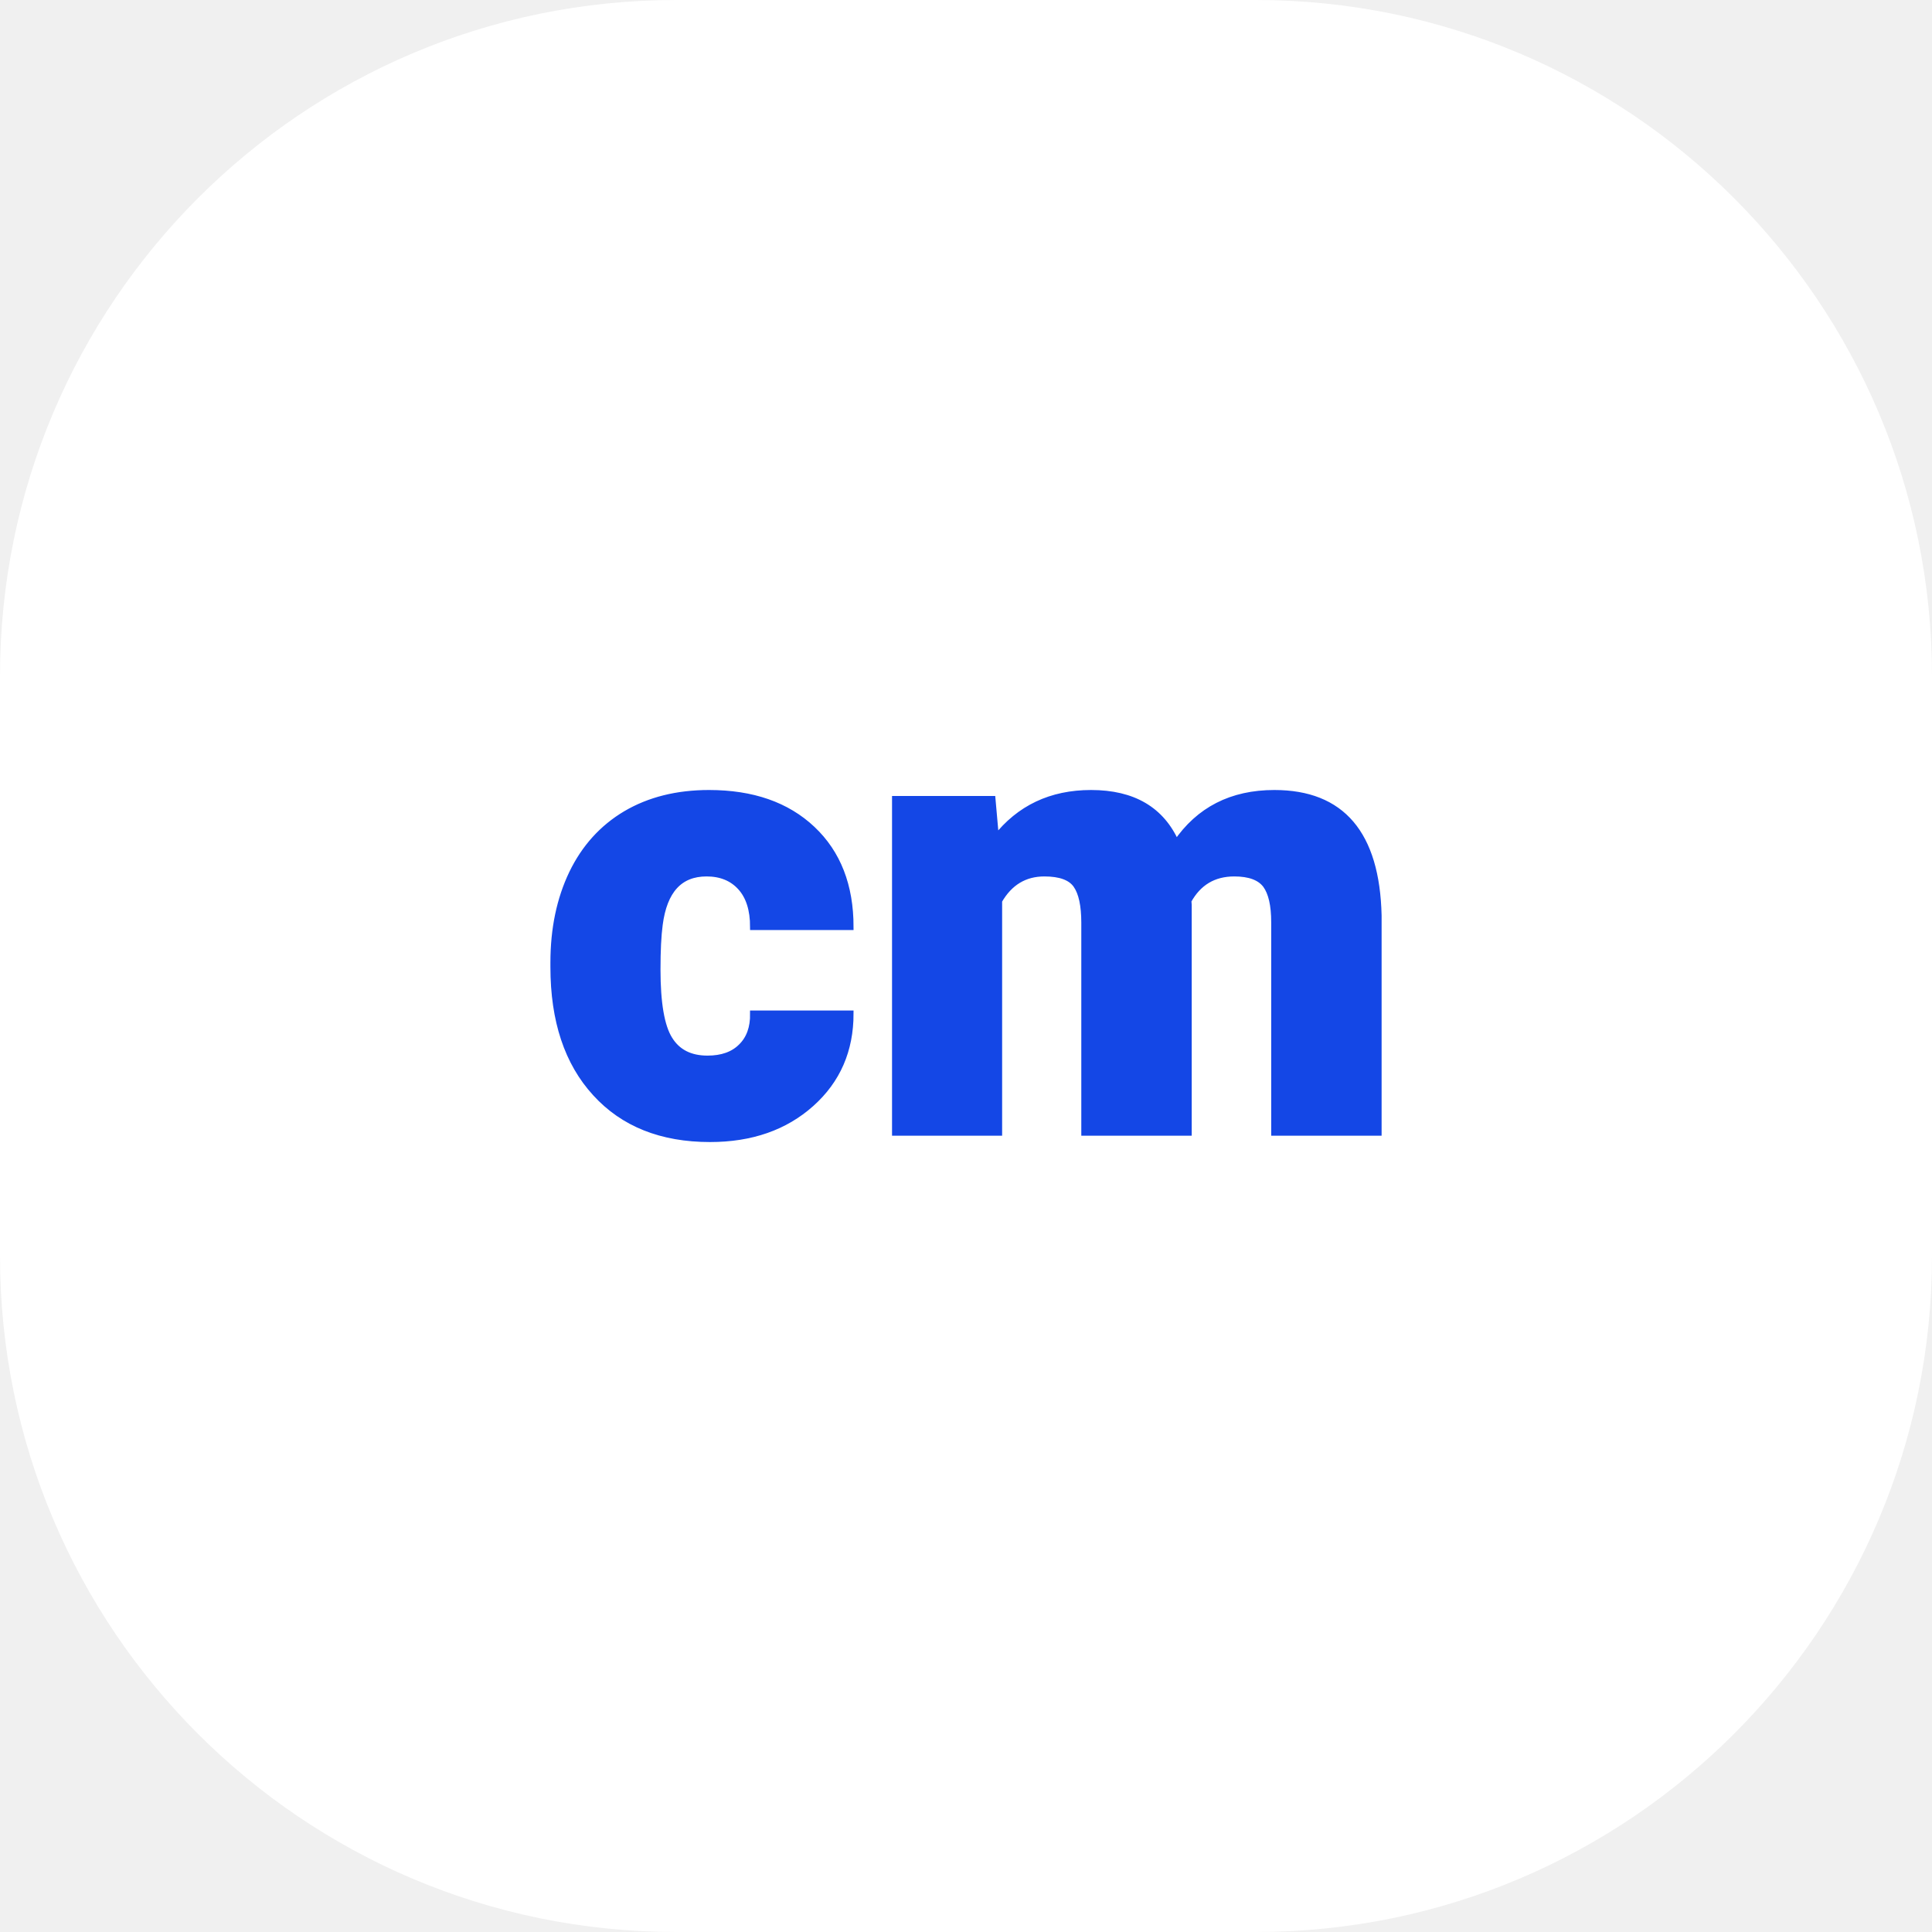
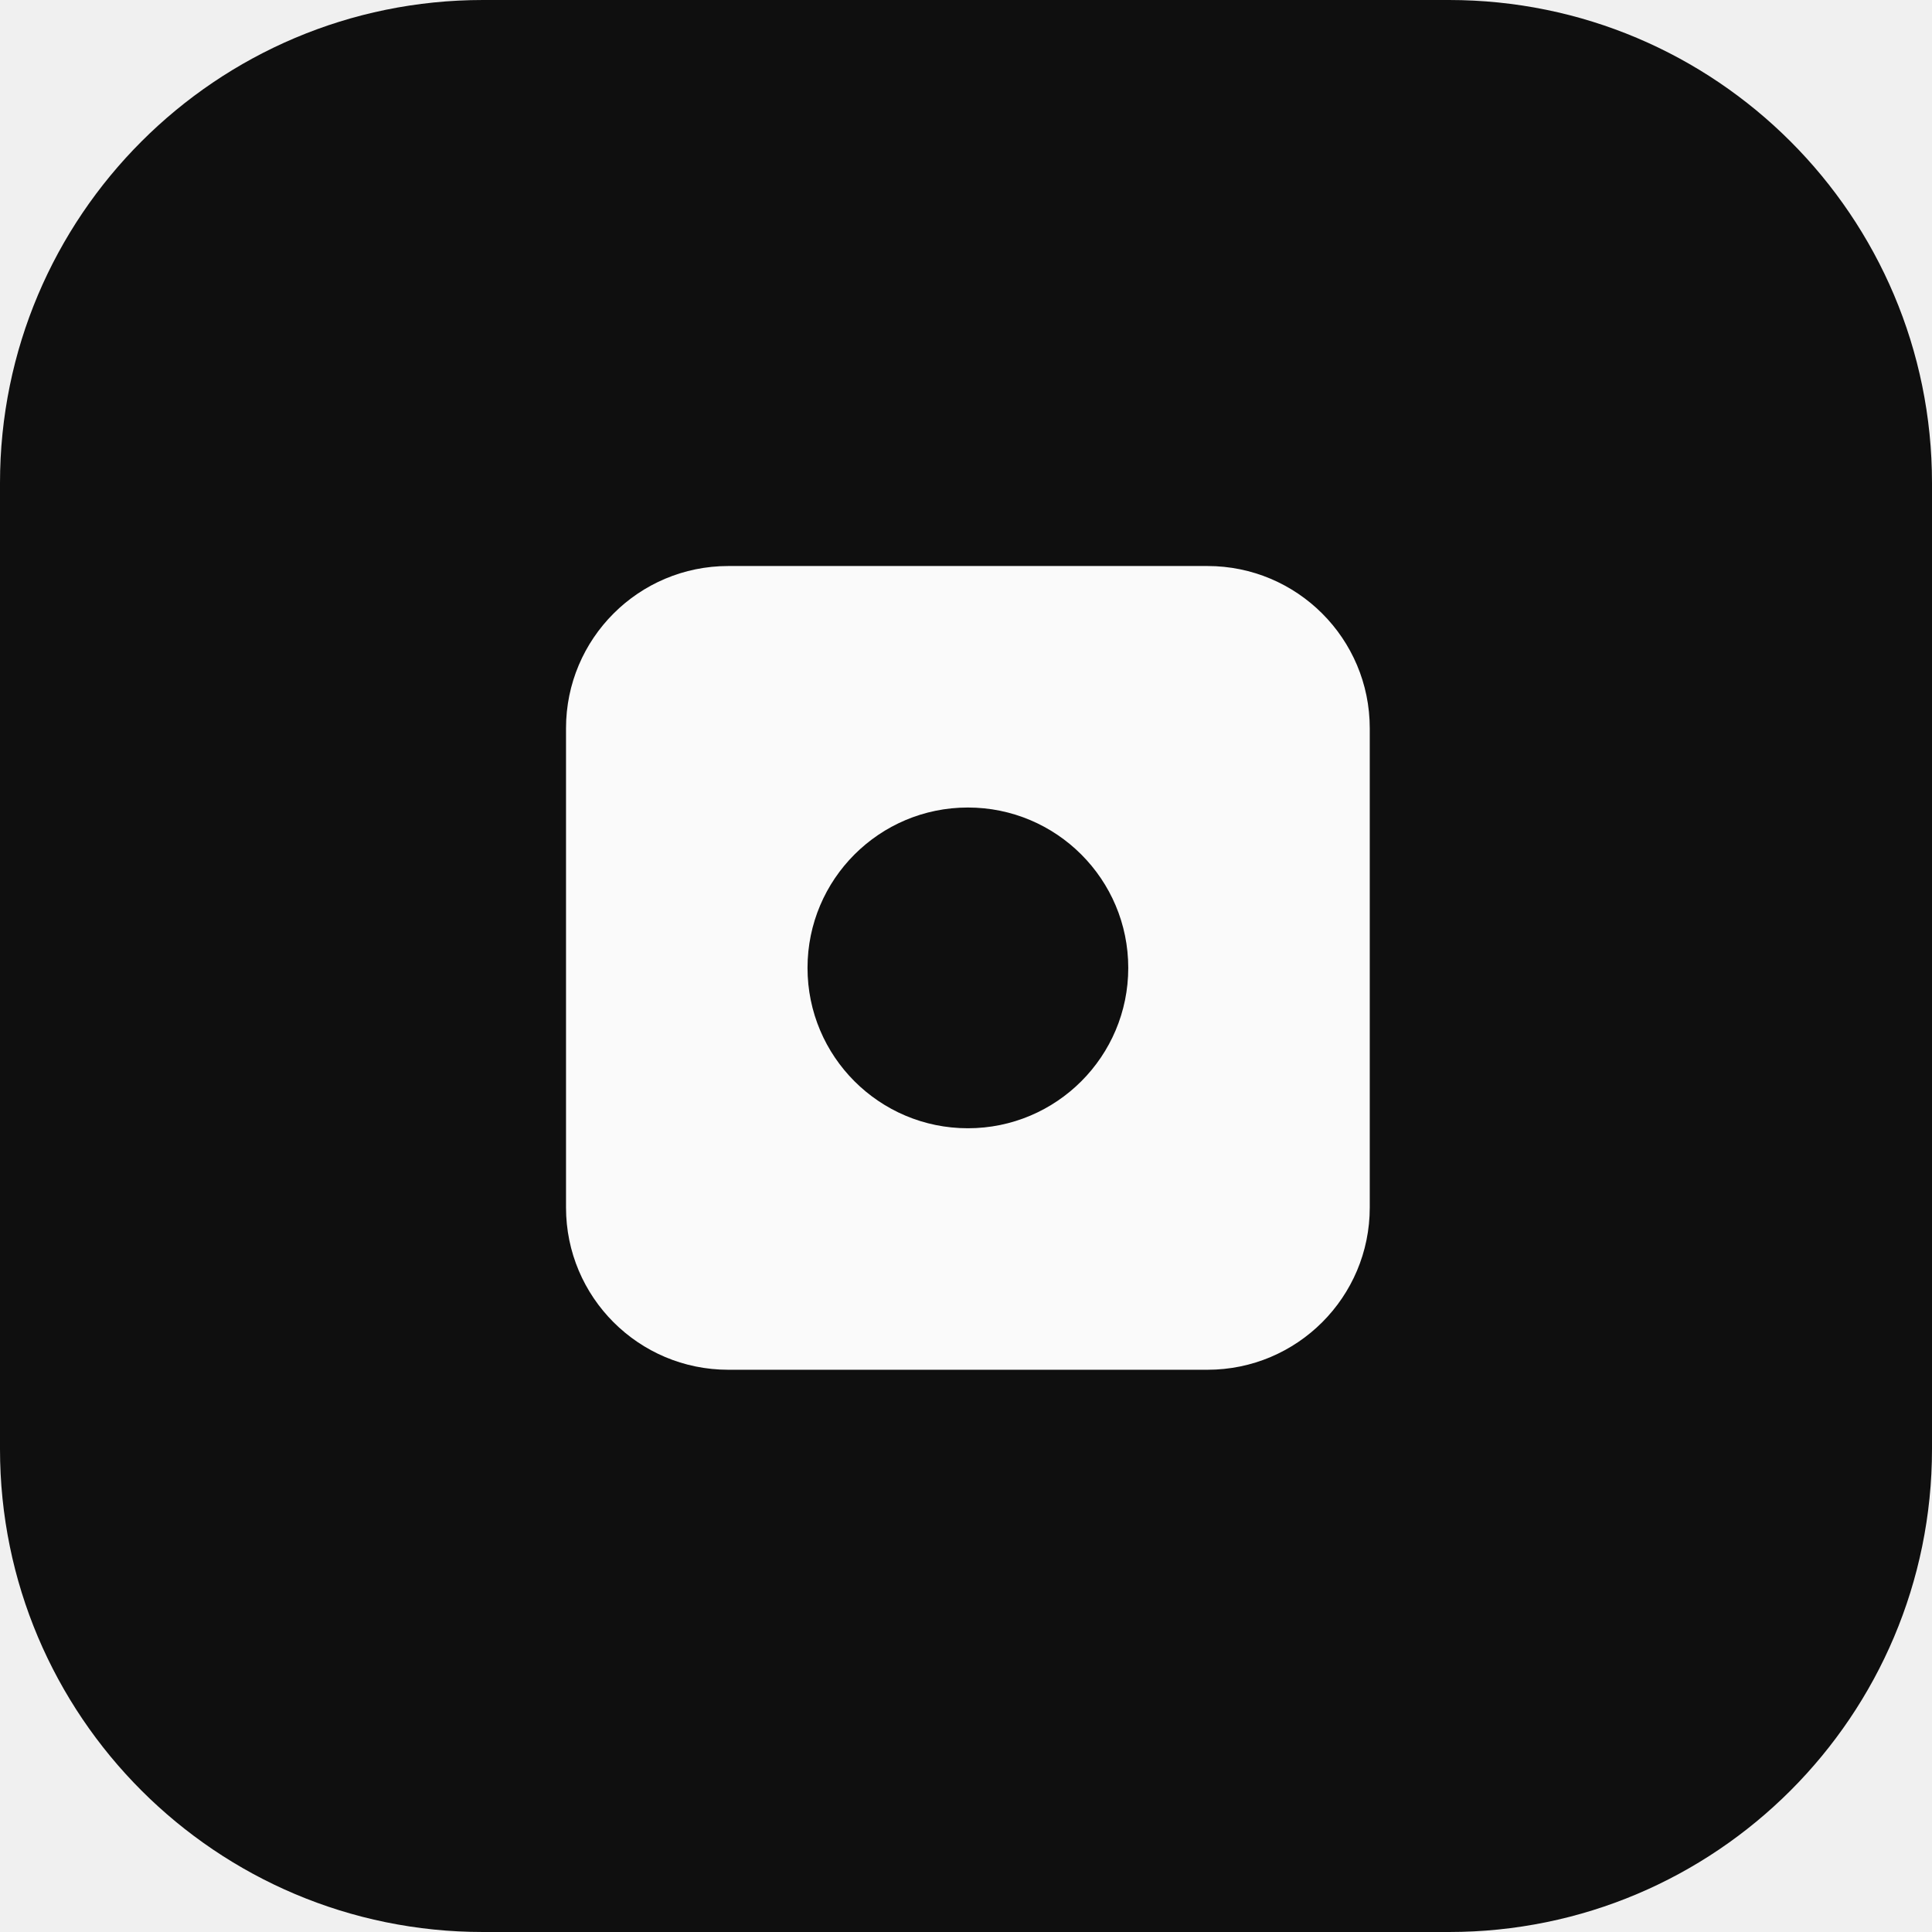
- <svg xmlns="http://www.w3.org/2000/svg" version="1.1" width="1000" height="1000">
-   <style>
-     #light-icon {
-       display: inline;
-     }
-     #dark-icon {
-       display: none;
-     }
- 
-     @media (prefers-color-scheme: dark) {
-       #light-icon {
-         display: none;
-       }
-       #dark-icon {
-         display: inline;
-       }
-     }
-   </style>
-   <g id="light-icon">
-     <svg version="1.1" width="1000" height="1000">
-       <g clip-path="url(#SvgjsClipPath1042)">
-         <rect width="1000" height="1000" fill="#ffffff" />
-         <g transform="matrix(3.5,0,0,3.5,150,150)">
-           <svg version="1.1" viewBox="0 0 200 200" width="200" height="200">
-             <rect width="200" height="200" fill="url('#gradient')" />
-             <defs>
-               <linearGradient id="gradient" gradientTransform="rotate(45 0.5 0.5)">
-                 <stop offset="0%" stop-color="#ffffff" />
-                 <stop offset="100%" stop-color="#ffffff" />
-               </linearGradient>
-               <clipPath id="SvgjsClipPath1042">
-                 <rect width="1000" height="1000" x="0" y="0" rx="350" ry="350" />
-               </clipPath>
-             </defs>
-             <g>
-               <g fill="#1447e6" transform="matrix(4.664974,0,0,4.664974,36.62735,124.6343)" stroke="#1447e6" stroke-width="0.2">
-                 <path d="M5.39-2.34L5.39-2.34Q6.08-2.34 6.46-2.72Q6.85-3.10 6.84-3.77L6.84-3.77L9.92-3.77Q9.92-2.03 8.68-0.92Q7.43 0.20 5.47 0.20L5.47 0.20Q3.16 0.20 1.84-1.25Q0.51-2.70 0.51-5.25L0.51-5.25L0.51-5.39Q0.51-6.99 1.10-8.22Q1.69-9.44 2.80-10.10Q3.92-10.76 5.44-10.76L5.44-10.76Q7.50-10.76 8.71-9.62Q9.92-8.48 9.92-6.52L9.92-6.52L6.84-6.52Q6.84-7.34 6.44-7.78Q6.04-8.22 5.36-8.22L5.36-8.22Q4.08-8.22 3.87-6.59L3.87-6.59Q3.80-6.07 3.80-5.17L3.80-5.17Q3.80-3.57 4.18-2.96Q4.56-2.34 5.39-2.34ZM11.34-10.57L14.42-10.57L14.53-9.33Q15.65-10.76 17.55-10.76L17.55-10.76Q19.55-10.76 20.25-9.17L20.25-9.17Q21.33-10.76 23.36-10.76L23.36-10.76Q26.57-10.76 26.66-6.88L26.66-6.88L26.66 0L23.36 0L23.36-6.67Q23.36-7.48 23.09-7.85Q22.81-8.22 22.09-8.22L22.09-8.22Q21.11-8.22 20.63-7.35L20.63-7.35L20.64-7.22L20.64 0L17.34 0L17.34-6.65Q17.34-7.48 17.08-7.85Q16.82-8.22 16.07-8.22L16.07-8.22Q15.13-8.22 14.63-7.35L14.63-7.35L14.63 0L11.34 0L11.34-10.57Z" />
-               </g>
-             </g>
-           </svg>
-         </g>
-       </g>
-     </svg>
-   </g>
-   <g id="dark-icon">
-     <svg version="1.1" width="1000" height="1000">
-       <g clip-path="url(#SvgjsClipPath1043)">
-         <rect width="1000" height="1000" fill="#ffffff" />
-         <g transform="matrix(3.5,0,0,3.5,150,150)">
-           <svg version="1.1" viewBox="0 0 200 200" width="200" height="200">
-             <rect width="200" height="200" fill="url('#gradient')" />
-             <defs>
-               <linearGradient id="gradient" gradientTransform="rotate(45 0.5 0.5)">
-                 <stop offset="0%" stop-color="#ffffff" />
-                 <stop offset="100%" stop-color="#ffffff" />
-               </linearGradient>
-               <clipPath id="SvgjsClipPath1043">
-                 <rect width="1000" height="1000" x="0" y="0" rx="350" ry="350" />
-               </clipPath>
-             </defs>
-             <g>
-               <g fill="#1447e6" transform="matrix(4.664974,0,0,4.664974,36.62735,124.6343)" stroke="#1447e6" stroke-width="0.2">
-                 <path d="M5.39-2.34L5.39-2.34Q6.08-2.34 6.46-2.72Q6.85-3.10 6.84-3.77L6.84-3.77L9.92-3.77Q9.92-2.03 8.68-0.92Q7.43 0.20 5.47 0.20L5.47 0.20Q3.16 0.20 1.84-1.25Q0.51-2.70 0.51-5.25L0.51-5.25L0.51-5.39Q0.51-6.99 1.10-8.22Q1.69-9.44 2.80-10.10Q3.92-10.76 5.44-10.76L5.44-10.76Q7.50-10.76 8.71-9.62Q9.92-8.48 9.92-6.52L9.92-6.52L6.84-6.52Q6.84-7.34 6.44-7.78Q6.04-8.22 5.36-8.22L5.36-8.22Q4.08-8.22 3.87-6.59L3.87-6.59Q3.80-6.07 3.80-5.17L3.80-5.17Q3.80-3.57 4.18-2.96Q4.56-2.34 5.39-2.34ZM11.34-10.57L14.42-10.57L14.53-9.33Q15.65-10.76 17.55-10.76L17.55-10.76Q19.55-10.76 20.25-9.17L20.25-9.17Q21.33-10.76 23.36-10.76L23.36-10.76Q26.57-10.76 26.66-6.88L26.66-6.88L26.66 0L23.36 0L23.36-6.67Q23.36-7.48 23.09-7.85Q22.81-8.22 22.09-8.22L22.09-8.22Q21.11-8.22 20.63-7.35L20.63-7.35L20.64-7.22L20.64 0L17.34 0L17.34-6.65Q17.34-7.48 17.08-7.85Q16.82-8.22 16.07-8.22L16.07-8.22Q15.13-8.22 14.63-7.35L14.63-7.35L14.63 0L11.34 0L11.34-10.57Z" />
-               </g>
-             </g>
-           </svg>
-         </g>
-       </g>
-     </svg>
-   </g>
+ <svg xmlns="http://www.w3.org/2000/svg" viewBox="0 0 512 512" width="512" height="512">
+   <rect width="512" height="512" rx="128" fill="#0f0f0f" />
+   <rect x="150" y="150" width="213" height="213" rx="43" fill="#fafafa" />
+   <rect x="214" y="214" width="85" height="85" rx="43" fill="#0f0f0f" />
</svg>
